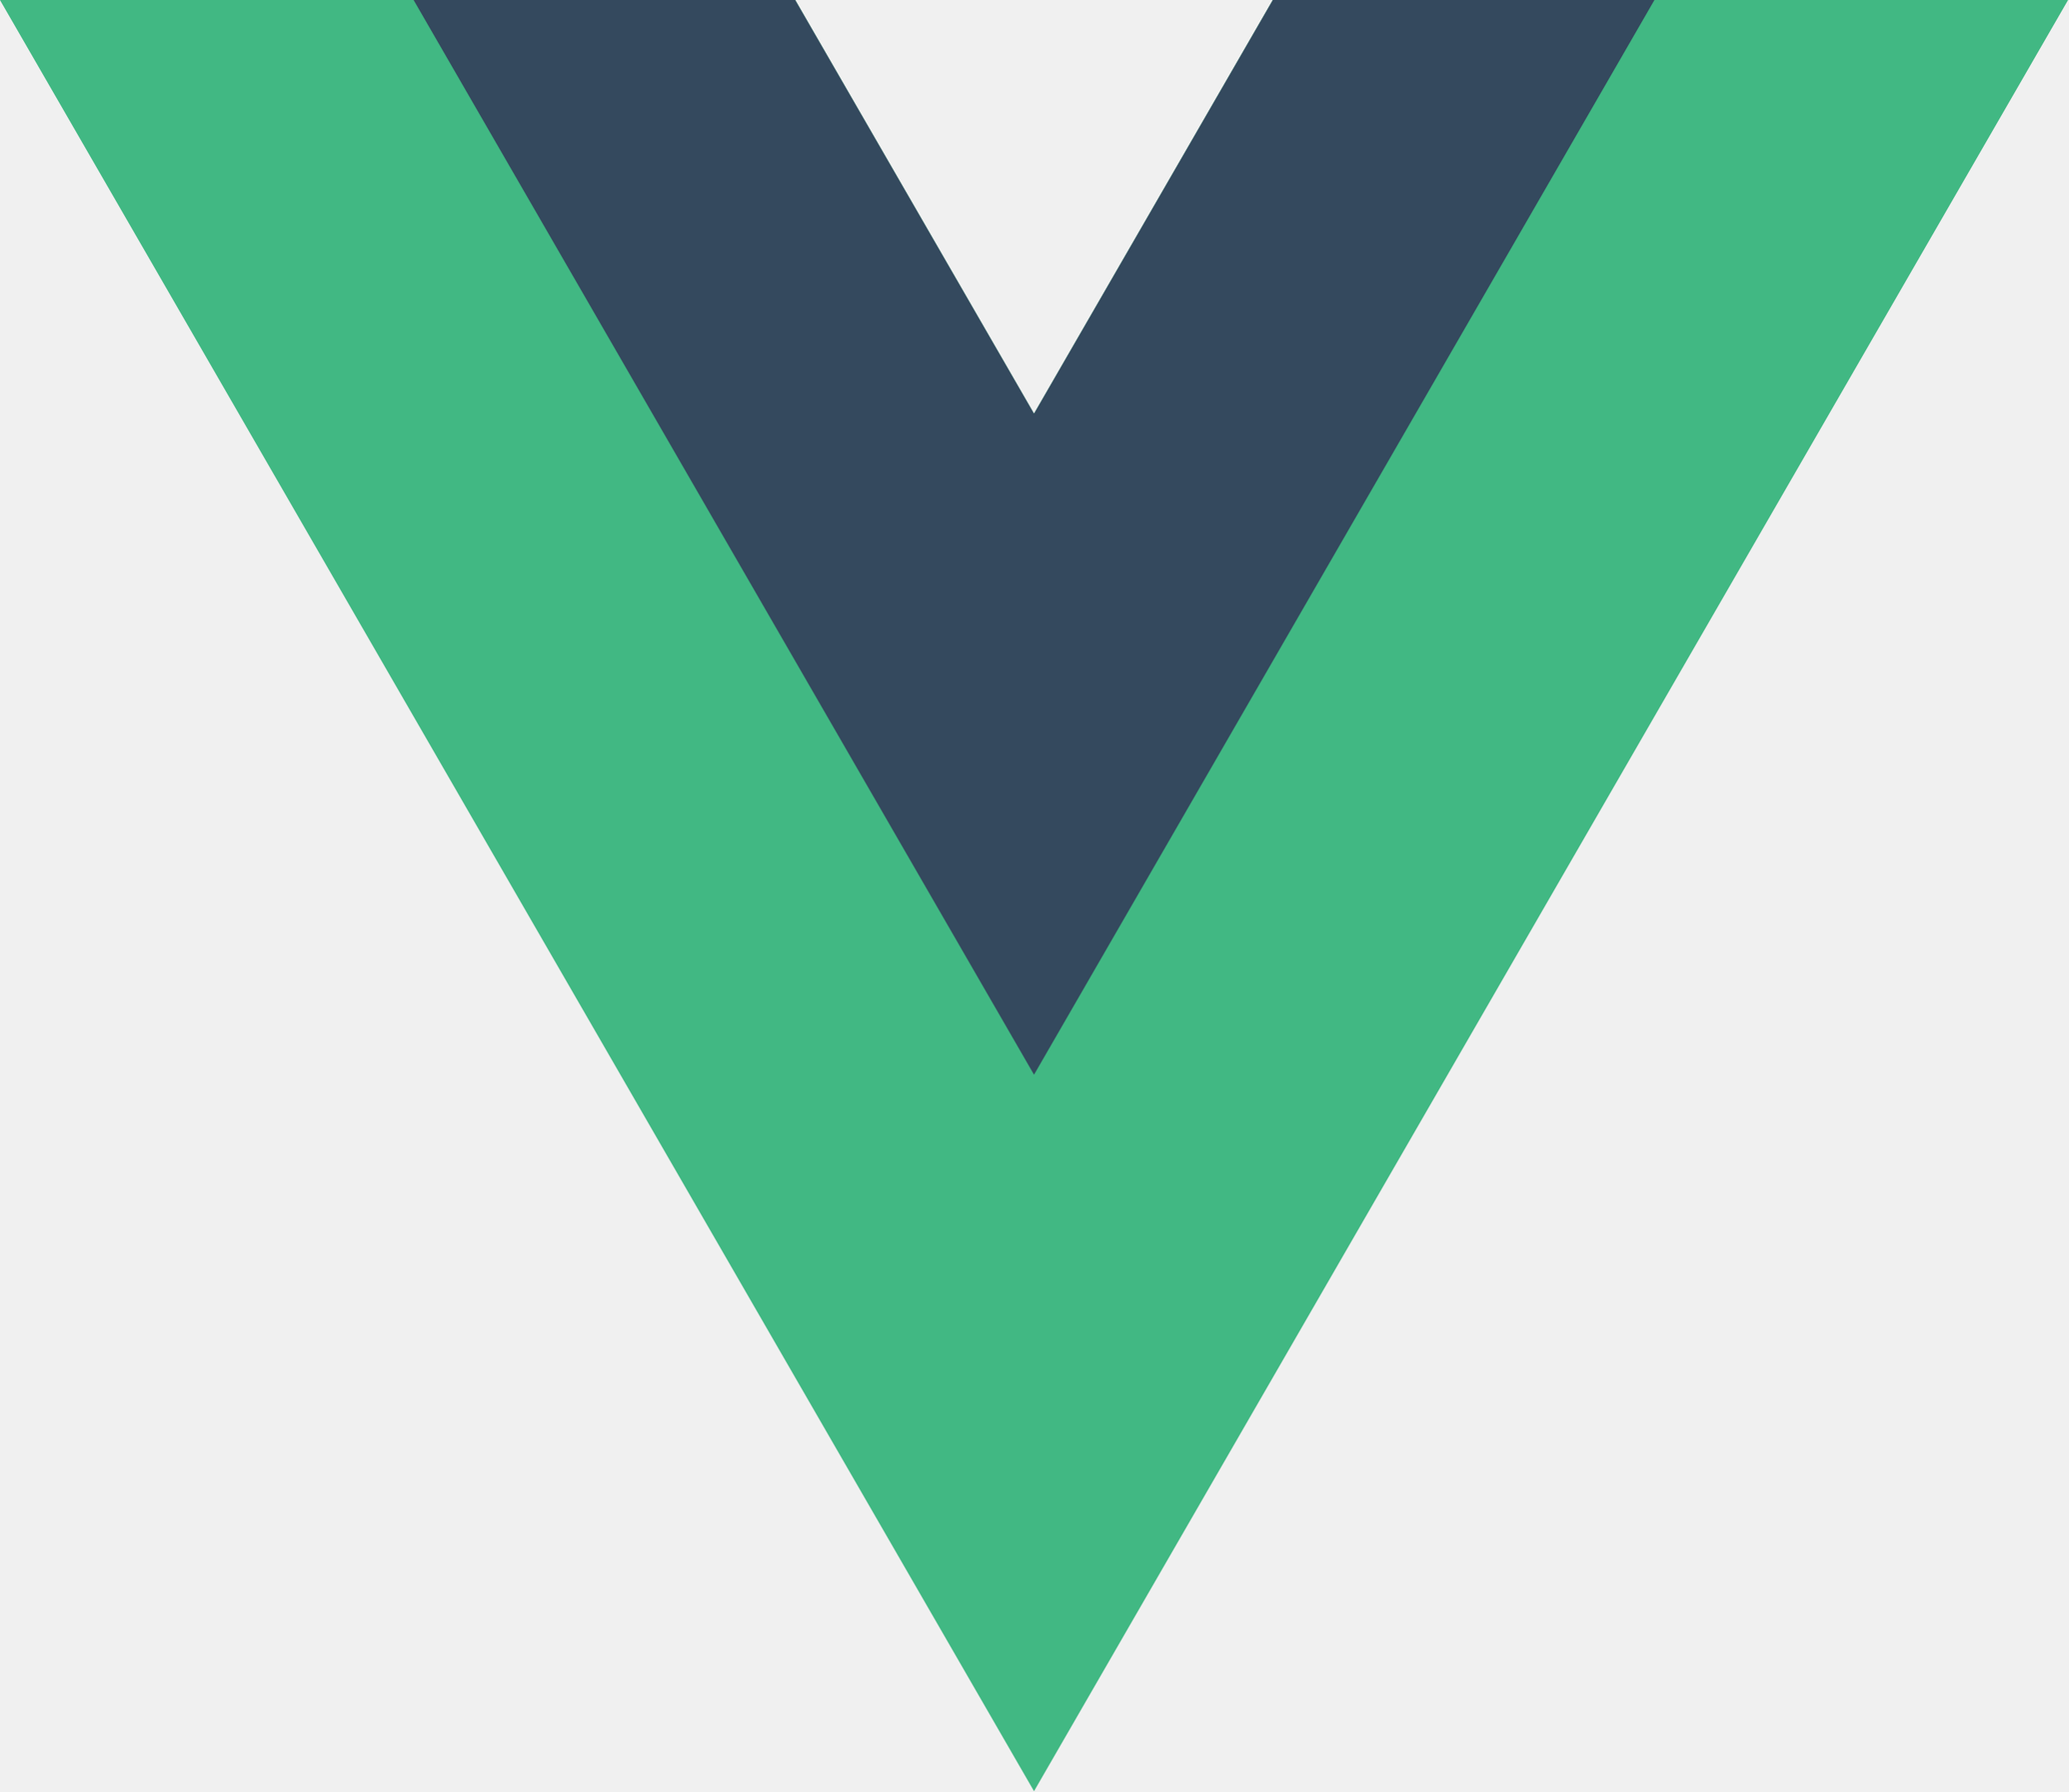
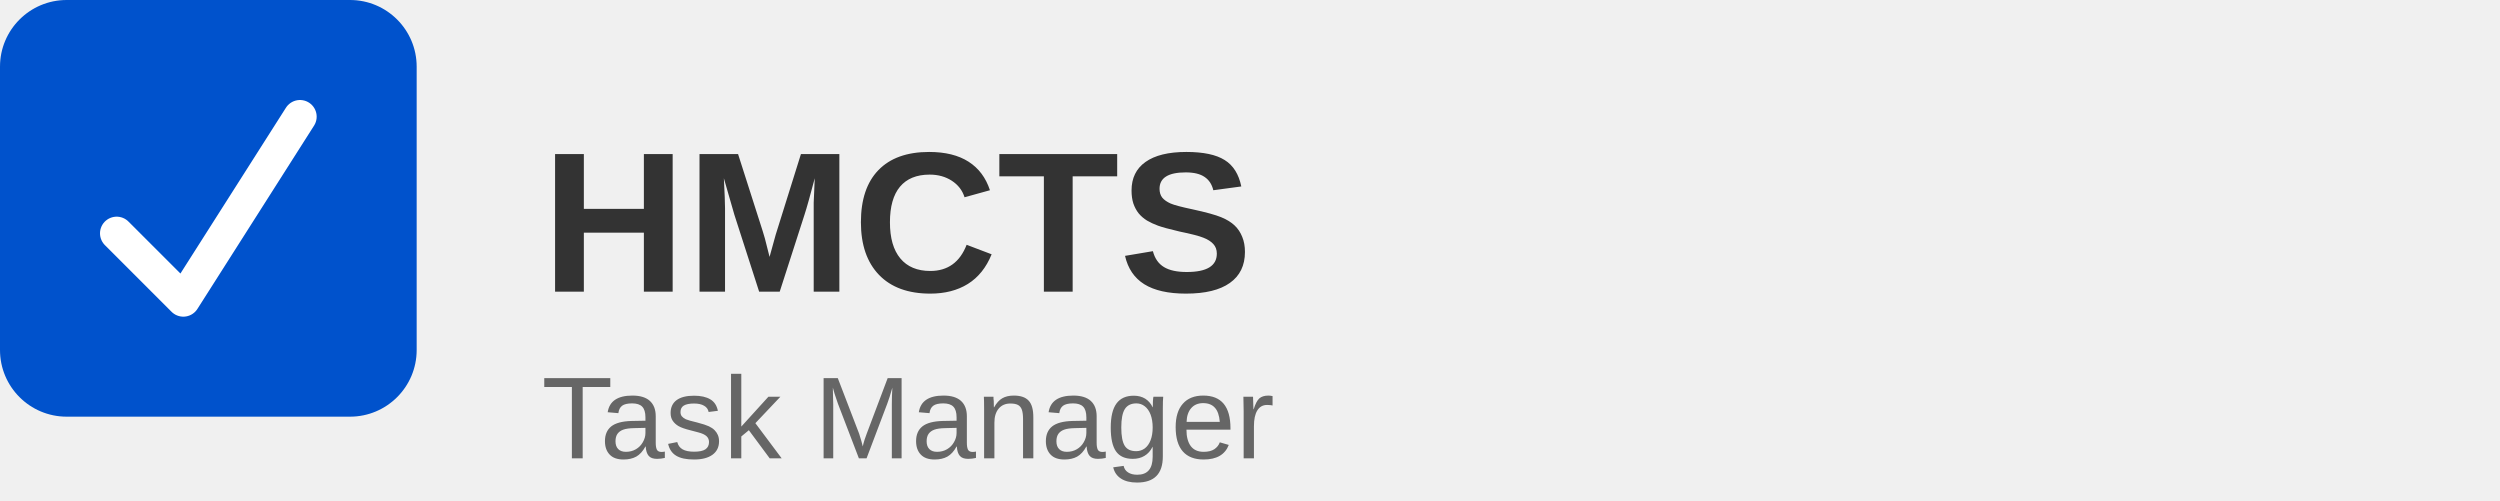
- <svg xmlns="http://www.w3.org/2000/svg" viewBox="0 0 261.76 226.69">
-   <path d="M161.096.001l-30.225 52.351L100.647.001H-.005l130.877 226.688L261.749.001z" fill="#41b883" />
-   <path d="M161.096.001l-30.225 52.351L100.647.001H52.346l78.526 136.01L209.398.001z" fill="#34495e" />
+ <svg xmlns="http://www.w3.org/2000/svg" width="300" height="60" viewBox="0 0 300 60">
+   <rect x="0" y="0" width="50" height="50" rx="8" fill="#0052CC" />
+   <polyline points="14,28 22,36 36,14" fill="none" stroke="#FFFFFF" stroke-width="4" stroke-linecap="round" stroke-linejoin="round" />
+   <text x="65" y="35" font-family="Segoe UI, Arial, sans-serif" font-size="24" font-weight="600" fill="#333333">
+     HMCTS
+   </text>
+   <text x="65" y="55" font-family="Segoe UI, Arial, sans-serif" font-size="14" fill="#666666">
+     Task Manager
+   </text>
</svg>
